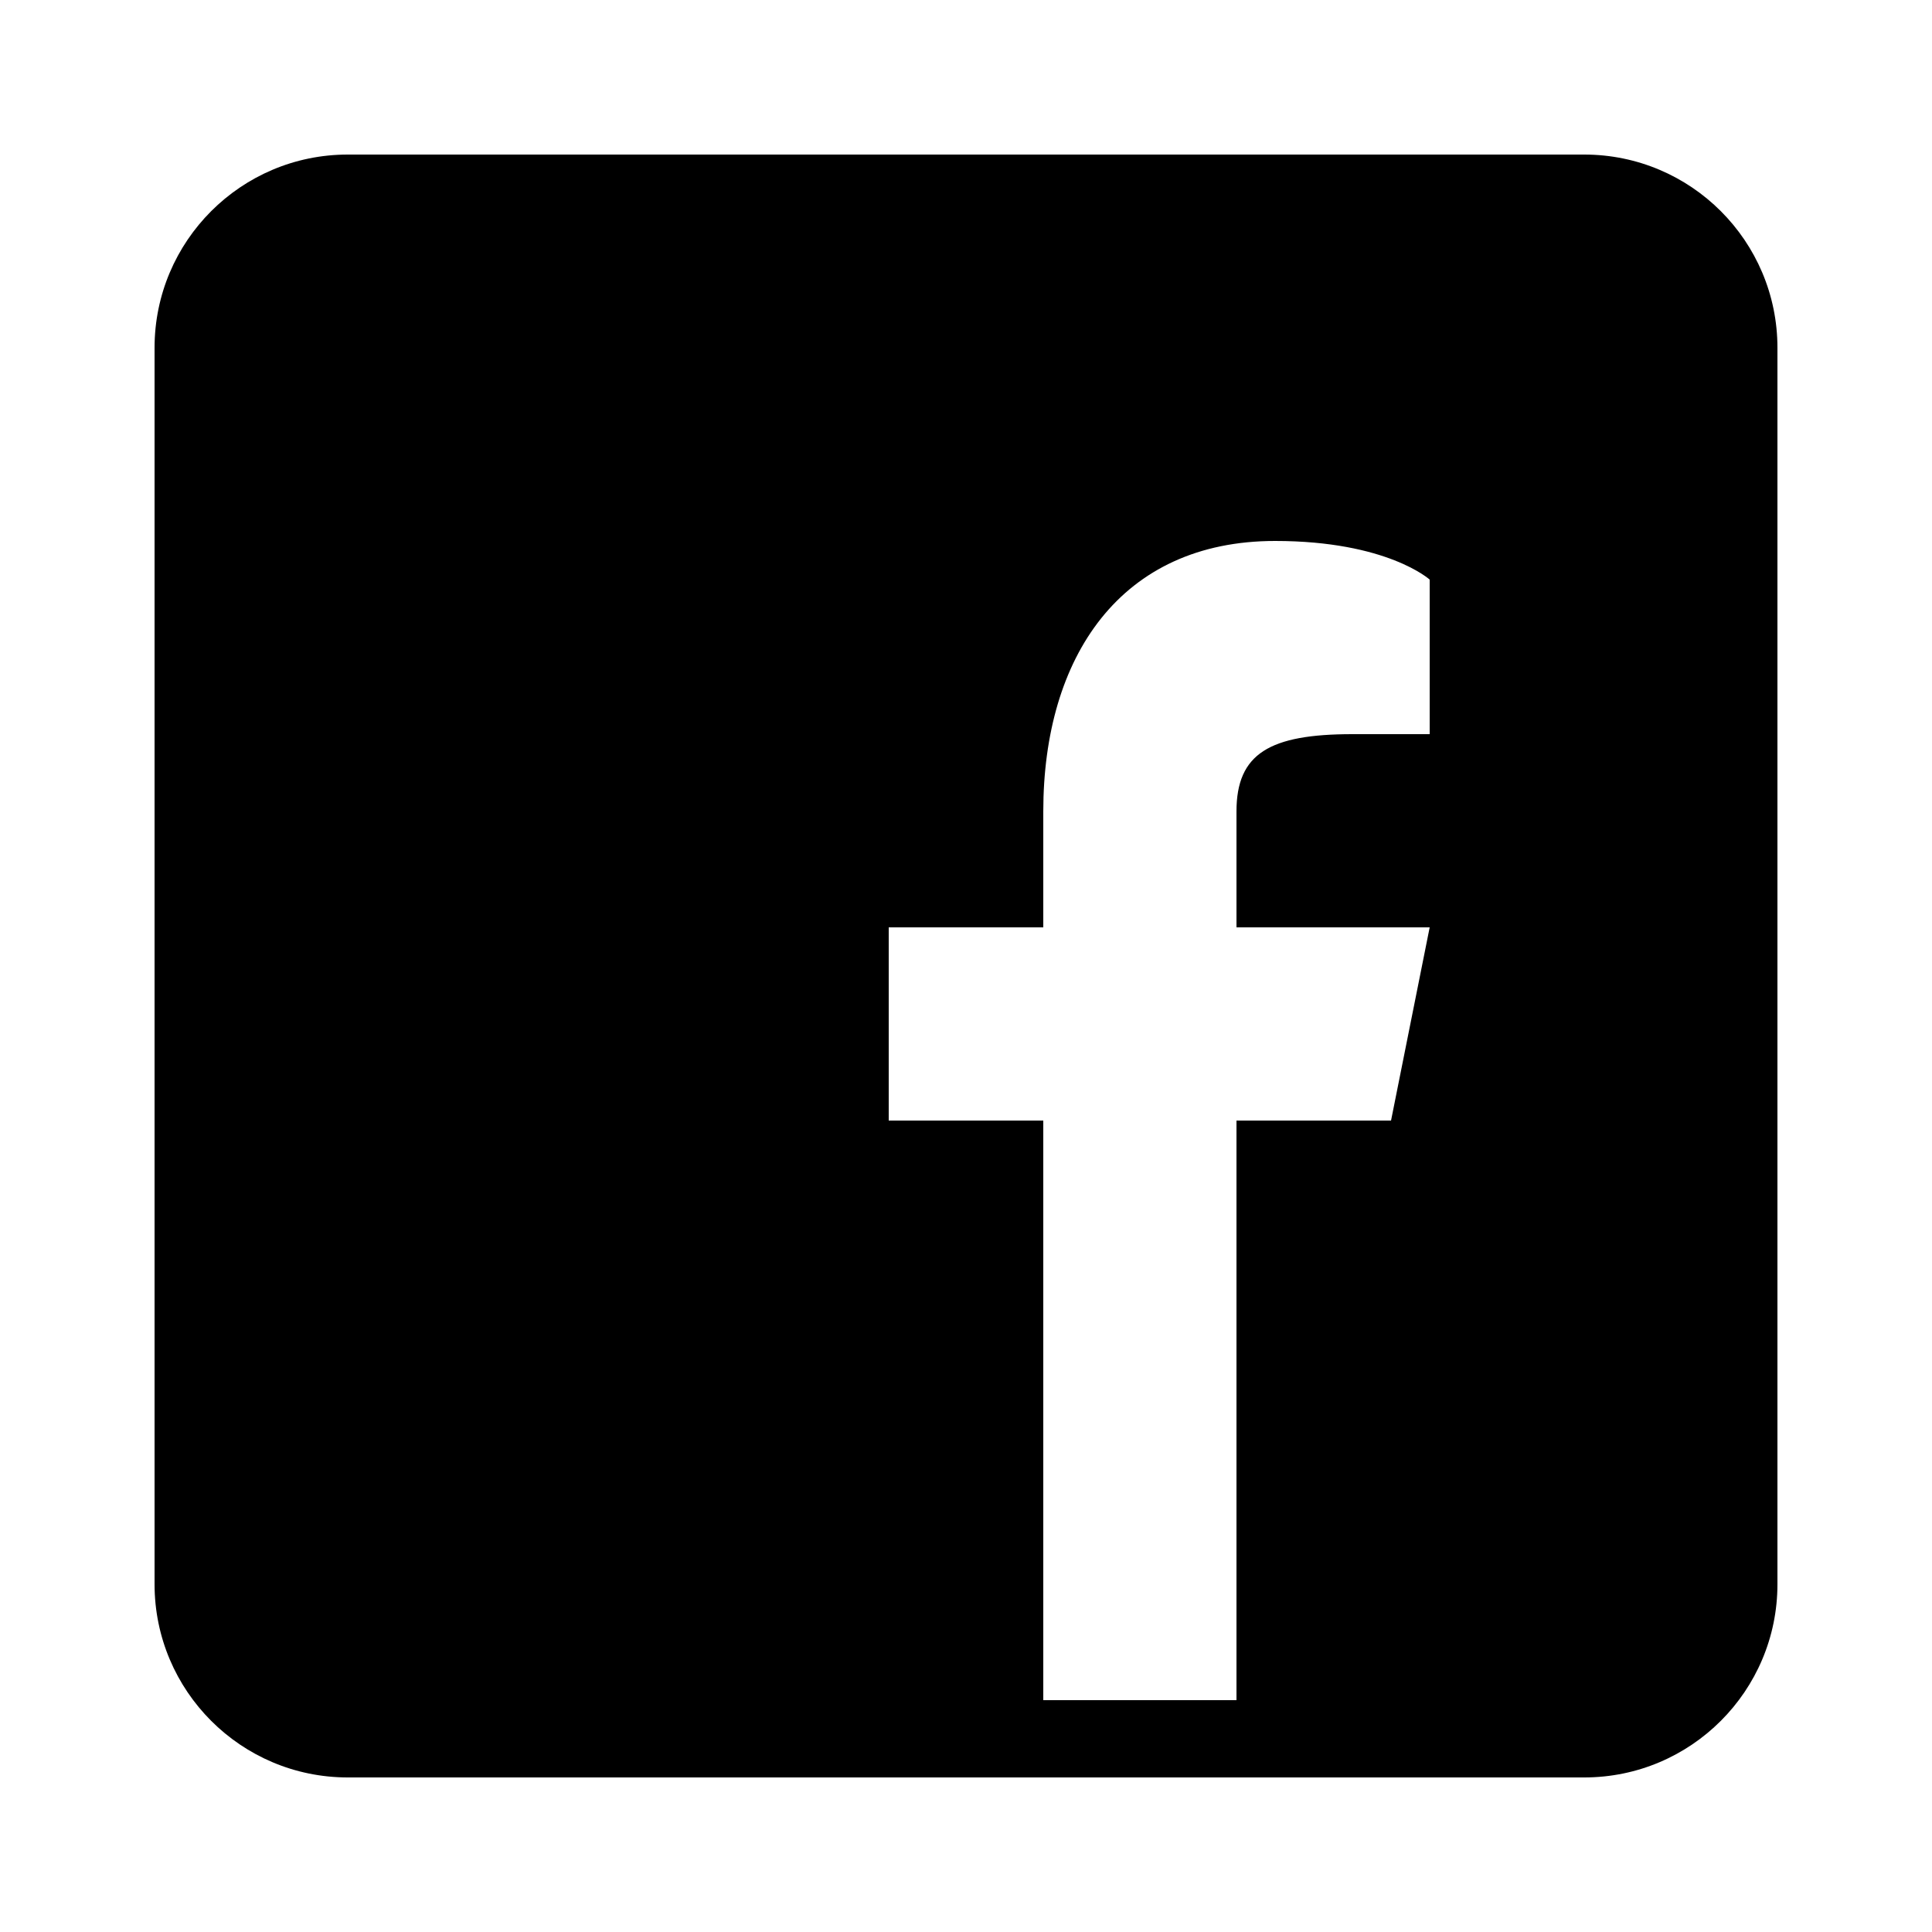
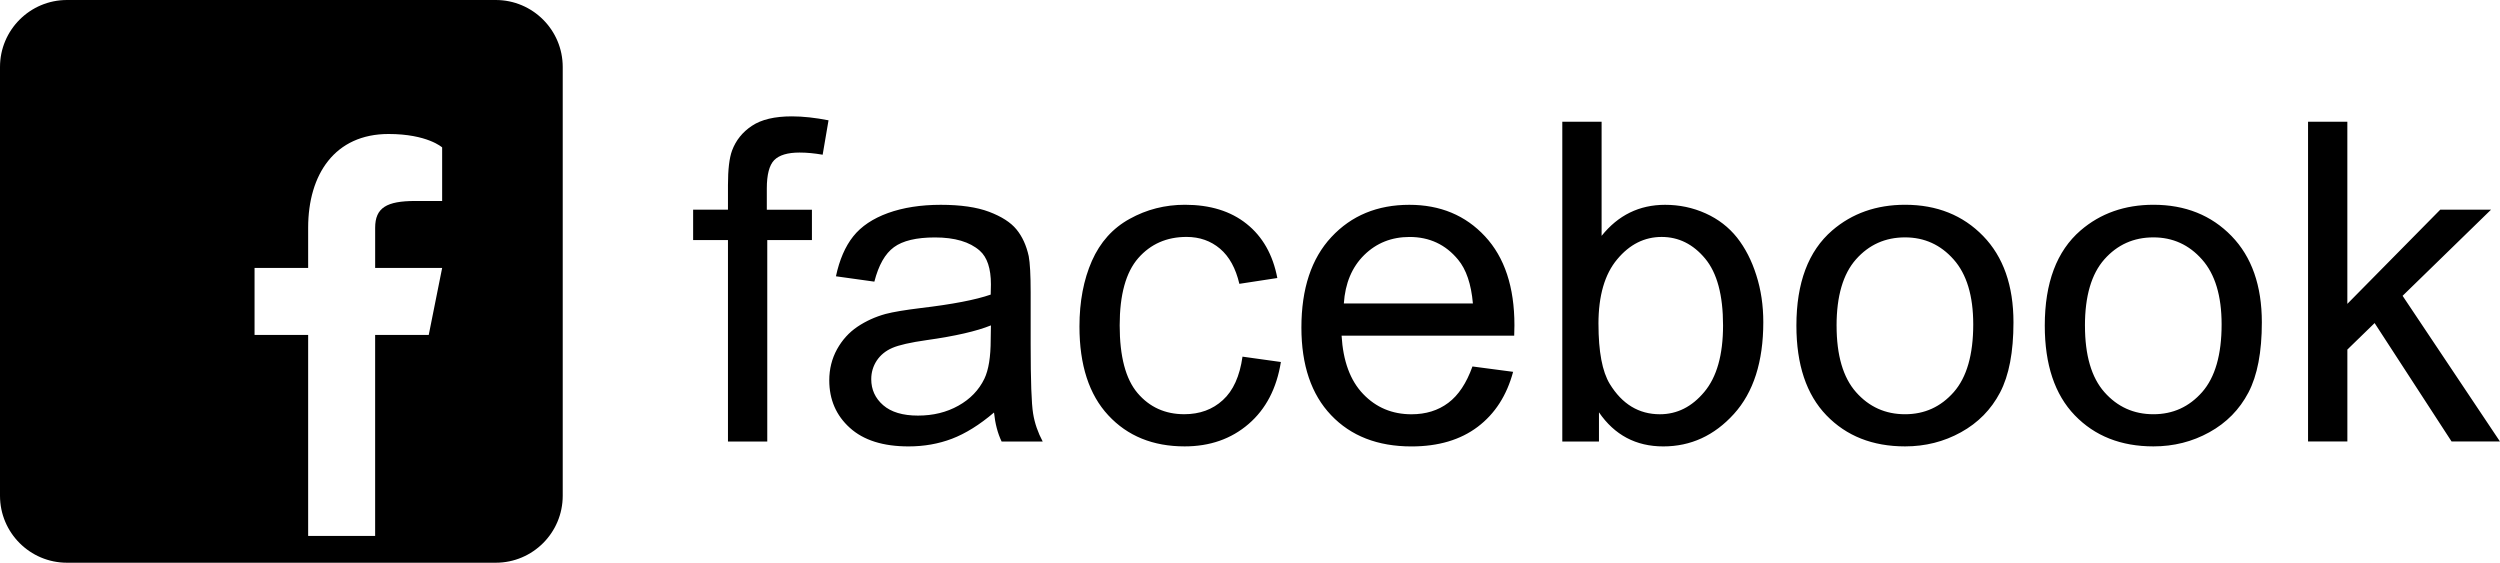
- <svg xmlns="http://www.w3.org/2000/svg" viewBox="0 0 50 50" width="40px" height="40px">
-   <path d="M41,4H9C6.24,4,4,6.24,4,9v32c0,2.76,2.24,5,5,5h32c2.76,0,5-2.24,5-5V9C46,6.24,43.76,4,41,4z M37,19h-2c-2.14,0-3,0.5-3,2 v3h5l-1,5h-4v15h-5V29h-4v-5h4v-3c0-4,2-7,6-7c2.9,0,4,1,4,1V19z" />
+ <svg xmlns="http://www.w3.org/2000/svg" xml:space="preserve" width="39.495mm" height="8.89mm" version="1.0" style="shape-rendering:geometricPrecision; text-rendering:geometricPrecision; image-rendering:optimizeQuality; fill-rule:evenodd; clip-rule:evenodd" viewBox="0 0 121.369 27.319">
+   <defs>
+     <style type="text/css">
+    
+     .fil0 {fill:black}
+     .fil1 {fill:black;fill-rule:nonzero}
+    
+   </style>
+   </defs>
+   <g id="Capa_x0020_1">
+     <path class="fil0" d="M24.067 0l-20.815 0c-1.795,0 -3.252,1.457 -3.252,3.252l0 20.815c0,1.795 1.457,3.252 3.252,3.252l20.815 0c1.795,0 3.252,-1.457 3.252,-3.252l0 -20.815c0,-1.795 -1.457,-3.252 -3.252,-3.252zm-2.602 9.757l-1.301 0c-1.392,0 -1.951,0.325 -1.951,1.301l0 1.951 3.252 0 -0.651 3.252 -2.602 0 0 9.757 -3.252 0 0 -9.757 -2.602 0 0 -3.252 2.602 -0 0 -1.951c0,-2.602 1.301,-4.553 3.903,-4.553 1.886,0 2.602,0.651 2.602,0.651l0 2.602z" />
+     <path class="fil1" d="M35.341 21.433l0 -9.779 -1.691 0 0 -1.474 1.691 0 0 -1.192c0,-0.755 0.065,-1.316 0.199,-1.68 0.184,-0.492 0.502,-0.893 0.965,-1.2 0.459,-0.307 1.106,-0.459 1.937,-0.459 0.538,0 1.131,0.065 1.781,0.192l-0.285 1.67c-0.397,-0.069 -0.769,-0.105 -1.124,-0.105 -0.578,0 -0.986,0.123 -1.229,0.369 -0.238,0.245 -0.358,0.705 -0.358,1.377l0 1.03 2.19 0 0 1.474 -2.168 0 0 9.779 -1.908 0zm12.919 -1.409c-0.708,0.604 -1.391,1.026 -2.045,1.276 -0.654,0.249 -1.355,0.372 -2.107,0.372 -1.236,0 -2.187,-0.3 -2.851,-0.903 -0.665,-0.6 -0.998,-1.37 -0.998,-2.305 0,-0.549 0.127,-1.052 0.376,-1.507 0.253,-0.455 0.582,-0.817 0.986,-1.091 0.408,-0.275 0.864,-0.484 1.373,-0.625 0.376,-0.098 0.943,-0.192 1.698,-0.285 1.539,-0.181 2.678,-0.401 3.404,-0.654 0.007,-0.26 0.011,-0.426 0.011,-0.495 0,-0.773 -0.181,-1.319 -0.542,-1.637 -0.488,-0.43 -1.214,-0.643 -2.175,-0.643 -0.9,0 -1.565,0.159 -1.991,0.473 -0.43,0.314 -0.745,0.871 -0.951,1.673l-1.865 -0.26c0.17,-0.799 0.448,-1.445 0.839,-1.937 0.39,-0.491 0.954,-0.867 1.691,-1.135 0.734,-0.264 1.59,-0.398 2.558,-0.398 0.961,0 1.746,0.112 2.349,0.34 0.6,0.228 1.044,0.509 1.326,0.853 0.282,0.343 0.481,0.777 0.596,1.301 0.061,0.325 0.094,0.911 0.094,1.753l0 2.529c0,1.767 0.04,2.884 0.119,3.357 0.076,0.474 0.235,0.925 0.466,1.359l-1.995 0c-0.192,-0.401 -0.314,-0.871 -0.369,-1.409zm-0.152 -4.228c-0.694,0.282 -1.734,0.521 -3.122,0.716 -0.788,0.112 -1.344,0.238 -1.67,0.38 -0.325,0.141 -0.574,0.347 -0.752,0.614 -0.177,0.271 -0.267,0.571 -0.267,0.903 0,0.502 0.192,0.925 0.578,1.261 0.387,0.336 0.95,0.506 1.691,0.506 0.734,0 1.388,-0.159 1.962,-0.481 0.571,-0.318 0.994,-0.755 1.261,-1.308 0.206,-0.43 0.307,-1.062 0.307,-1.897l0.011 -0.694zm12.211 1.518l1.865 0.26c-0.206,1.283 -0.727,2.284 -1.569,3.01 -0.842,0.726 -1.879,1.087 -3.104,1.087 -1.536,0 -2.772,-0.502 -3.704,-1.507 -0.936,-1.005 -1.402,-2.443 -1.402,-4.314 0,-1.214 0.203,-2.273 0.604,-3.184 0.401,-0.907 1.012,-1.59 1.836,-2.042 0.82,-0.455 1.713,-0.683 2.681,-0.683 1.218,0 2.219,0.307 2.992,0.925 0.777,0.618 1.276,1.496 1.493,2.631l-1.843 0.282c-0.177,-0.755 -0.488,-1.323 -0.939,-1.706 -0.448,-0.379 -0.99,-0.571 -1.626,-0.571 -0.961,0 -1.742,0.343 -2.345,1.03 -0.6,0.69 -0.9,1.774 -0.9,3.263 0,1.511 0.289,2.606 0.868,3.288 0.582,0.683 1.337,1.026 2.266,1.026 0.752,0 1.377,-0.228 1.875,-0.686 0.502,-0.455 0.82,-1.16 0.954,-2.111zm11.166 0.477l1.973 0.26c-0.307,1.146 -0.882,2.038 -1.72,2.671 -0.838,0.632 -1.908,0.951 -3.213,0.951 -1.641,0 -2.942,-0.506 -3.903,-1.518 -0.961,-1.008 -1.442,-2.428 -1.442,-4.253 0,-1.886 0.484,-3.353 1.456,-4.394 0.972,-1.044 2.233,-1.565 3.784,-1.565 1.5,0 2.725,0.509 3.675,1.532 0.951,1.023 1.427,2.461 1.427,4.315 0,0.112 -0.004,0.282 -0.011,0.506l-8.38 0c0.072,1.232 0.419,2.179 1.048,2.833 0.625,0.654 1.409,0.983 2.345,0.983 0.697,0 1.293,-0.184 1.785,-0.553 0.495,-0.369 0.885,-0.958 1.175,-1.767zm-6.245 -3.057l6.266 0c-0.083,-0.947 -0.325,-1.655 -0.719,-2.128 -0.604,-0.734 -1.391,-1.102 -2.356,-1.102 -0.875,0 -1.608,0.293 -2.204,0.878 -0.593,0.585 -0.922,1.37 -0.987,2.352zm12.384 6.7l-1.778 0 0 -15.524 1.908 0 0 5.54c0.806,-1.005 1.832,-1.507 3.083,-1.507 0.69,0 1.348,0.137 1.966,0.416 0.618,0.278 1.124,0.672 1.525,1.174 0.398,0.506 0.712,1.113 0.936,1.825 0.228,0.708 0.34,1.471 0.34,2.28 0,1.923 -0.477,3.411 -1.427,4.459 -0.954,1.052 -2.096,1.575 -3.429,1.575 -1.326,0 -2.367,-0.553 -3.122,-1.655l0 1.417zm-0.022 -5.71c0,1.345 0.184,2.317 0.549,2.916 0.6,0.979 1.409,1.471 2.432,1.471 0.835,0 1.554,-0.361 2.157,-1.084 0.607,-0.723 0.91,-1.8 0.91,-3.231 0,-1.467 -0.289,-2.547 -0.871,-3.245 -0.582,-0.698 -1.286,-1.048 -2.11,-1.048 -0.835,0 -1.554,0.361 -2.157,1.084 -0.607,0.723 -0.911,1.767 -0.911,3.137zm9.609 0.083c0,-2.078 0.578,-3.617 1.738,-4.619 0.965,-0.831 2.147,-1.247 3.538,-1.247 1.543,0 2.808,0.506 3.791,1.518 0.979,1.008 1.471,2.407 1.471,4.188 0,1.446 -0.217,2.58 -0.651,3.408 -0.434,0.828 -1.066,1.471 -1.897,1.93 -0.828,0.459 -1.734,0.686 -2.714,0.686 -1.575,0 -2.848,-0.502 -3.82,-1.51 -0.972,-1.008 -1.456,-2.461 -1.456,-4.354zm1.951 0.003c0,1.438 0.314,2.515 0.943,3.227 0.632,0.715 1.424,1.073 2.381,1.073 0.947,0 1.734,-0.358 2.367,-1.077 0.629,-0.719 0.943,-1.814 0.943,-3.285 0,-1.388 -0.318,-2.439 -0.951,-3.151 -0.632,-0.715 -1.42,-1.073 -2.36,-1.073 -0.958,0 -1.749,0.354 -2.381,1.066 -0.629,0.712 -0.943,1.785 -0.943,3.22zm10.107 -0.003c0,-2.078 0.578,-3.617 1.738,-4.619 0.965,-0.831 2.147,-1.247 3.538,-1.247 1.543,0 2.808,0.506 3.791,1.518 0.979,1.008 1.471,2.407 1.471,4.188 0,1.446 -0.217,2.58 -0.651,3.408 -0.434,0.828 -1.066,1.471 -1.897,1.93 -0.828,0.459 -1.734,0.686 -2.714,0.686 -1.575,0 -2.848,-0.502 -3.82,-1.51 -0.972,-1.008 -1.456,-2.461 -1.456,-4.354zm1.951 0.003c0,1.438 0.314,2.515 0.943,3.227 0.632,0.715 1.424,1.073 2.381,1.073 0.947,0 1.734,-0.358 2.367,-1.077 0.629,-0.719 0.943,-1.814 0.943,-3.285 0,-1.388 -0.318,-2.439 -0.951,-3.151 -0.632,-0.715 -1.42,-1.073 -2.36,-1.073 -0.958,0 -1.749,0.354 -2.381,1.066 -0.629,0.712 -0.943,1.785 -0.943,3.22zm10.83 5.623l0 -15.524 1.908 0 0 8.843 4.51 -4.572 2.465 0 -4.293 4.181 4.727 7.072 -2.349 0 -3.736 -5.749 -1.323 1.286 0 4.463 -1.908 0z" />
+   </g>
</svg>
